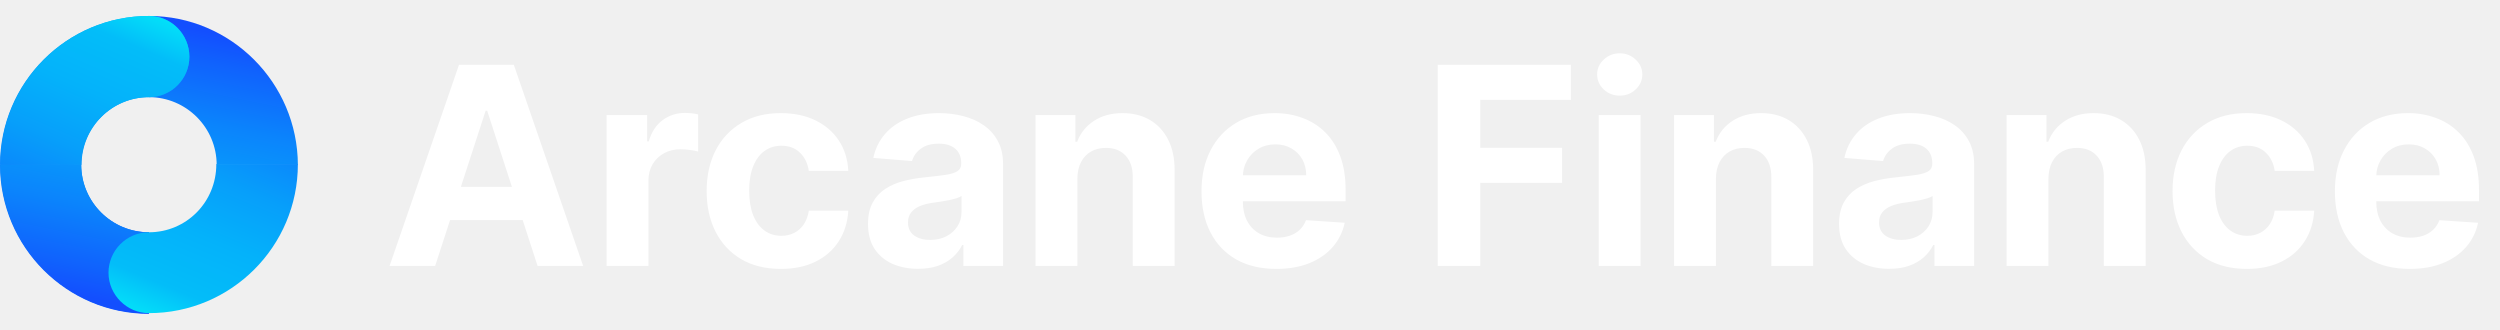
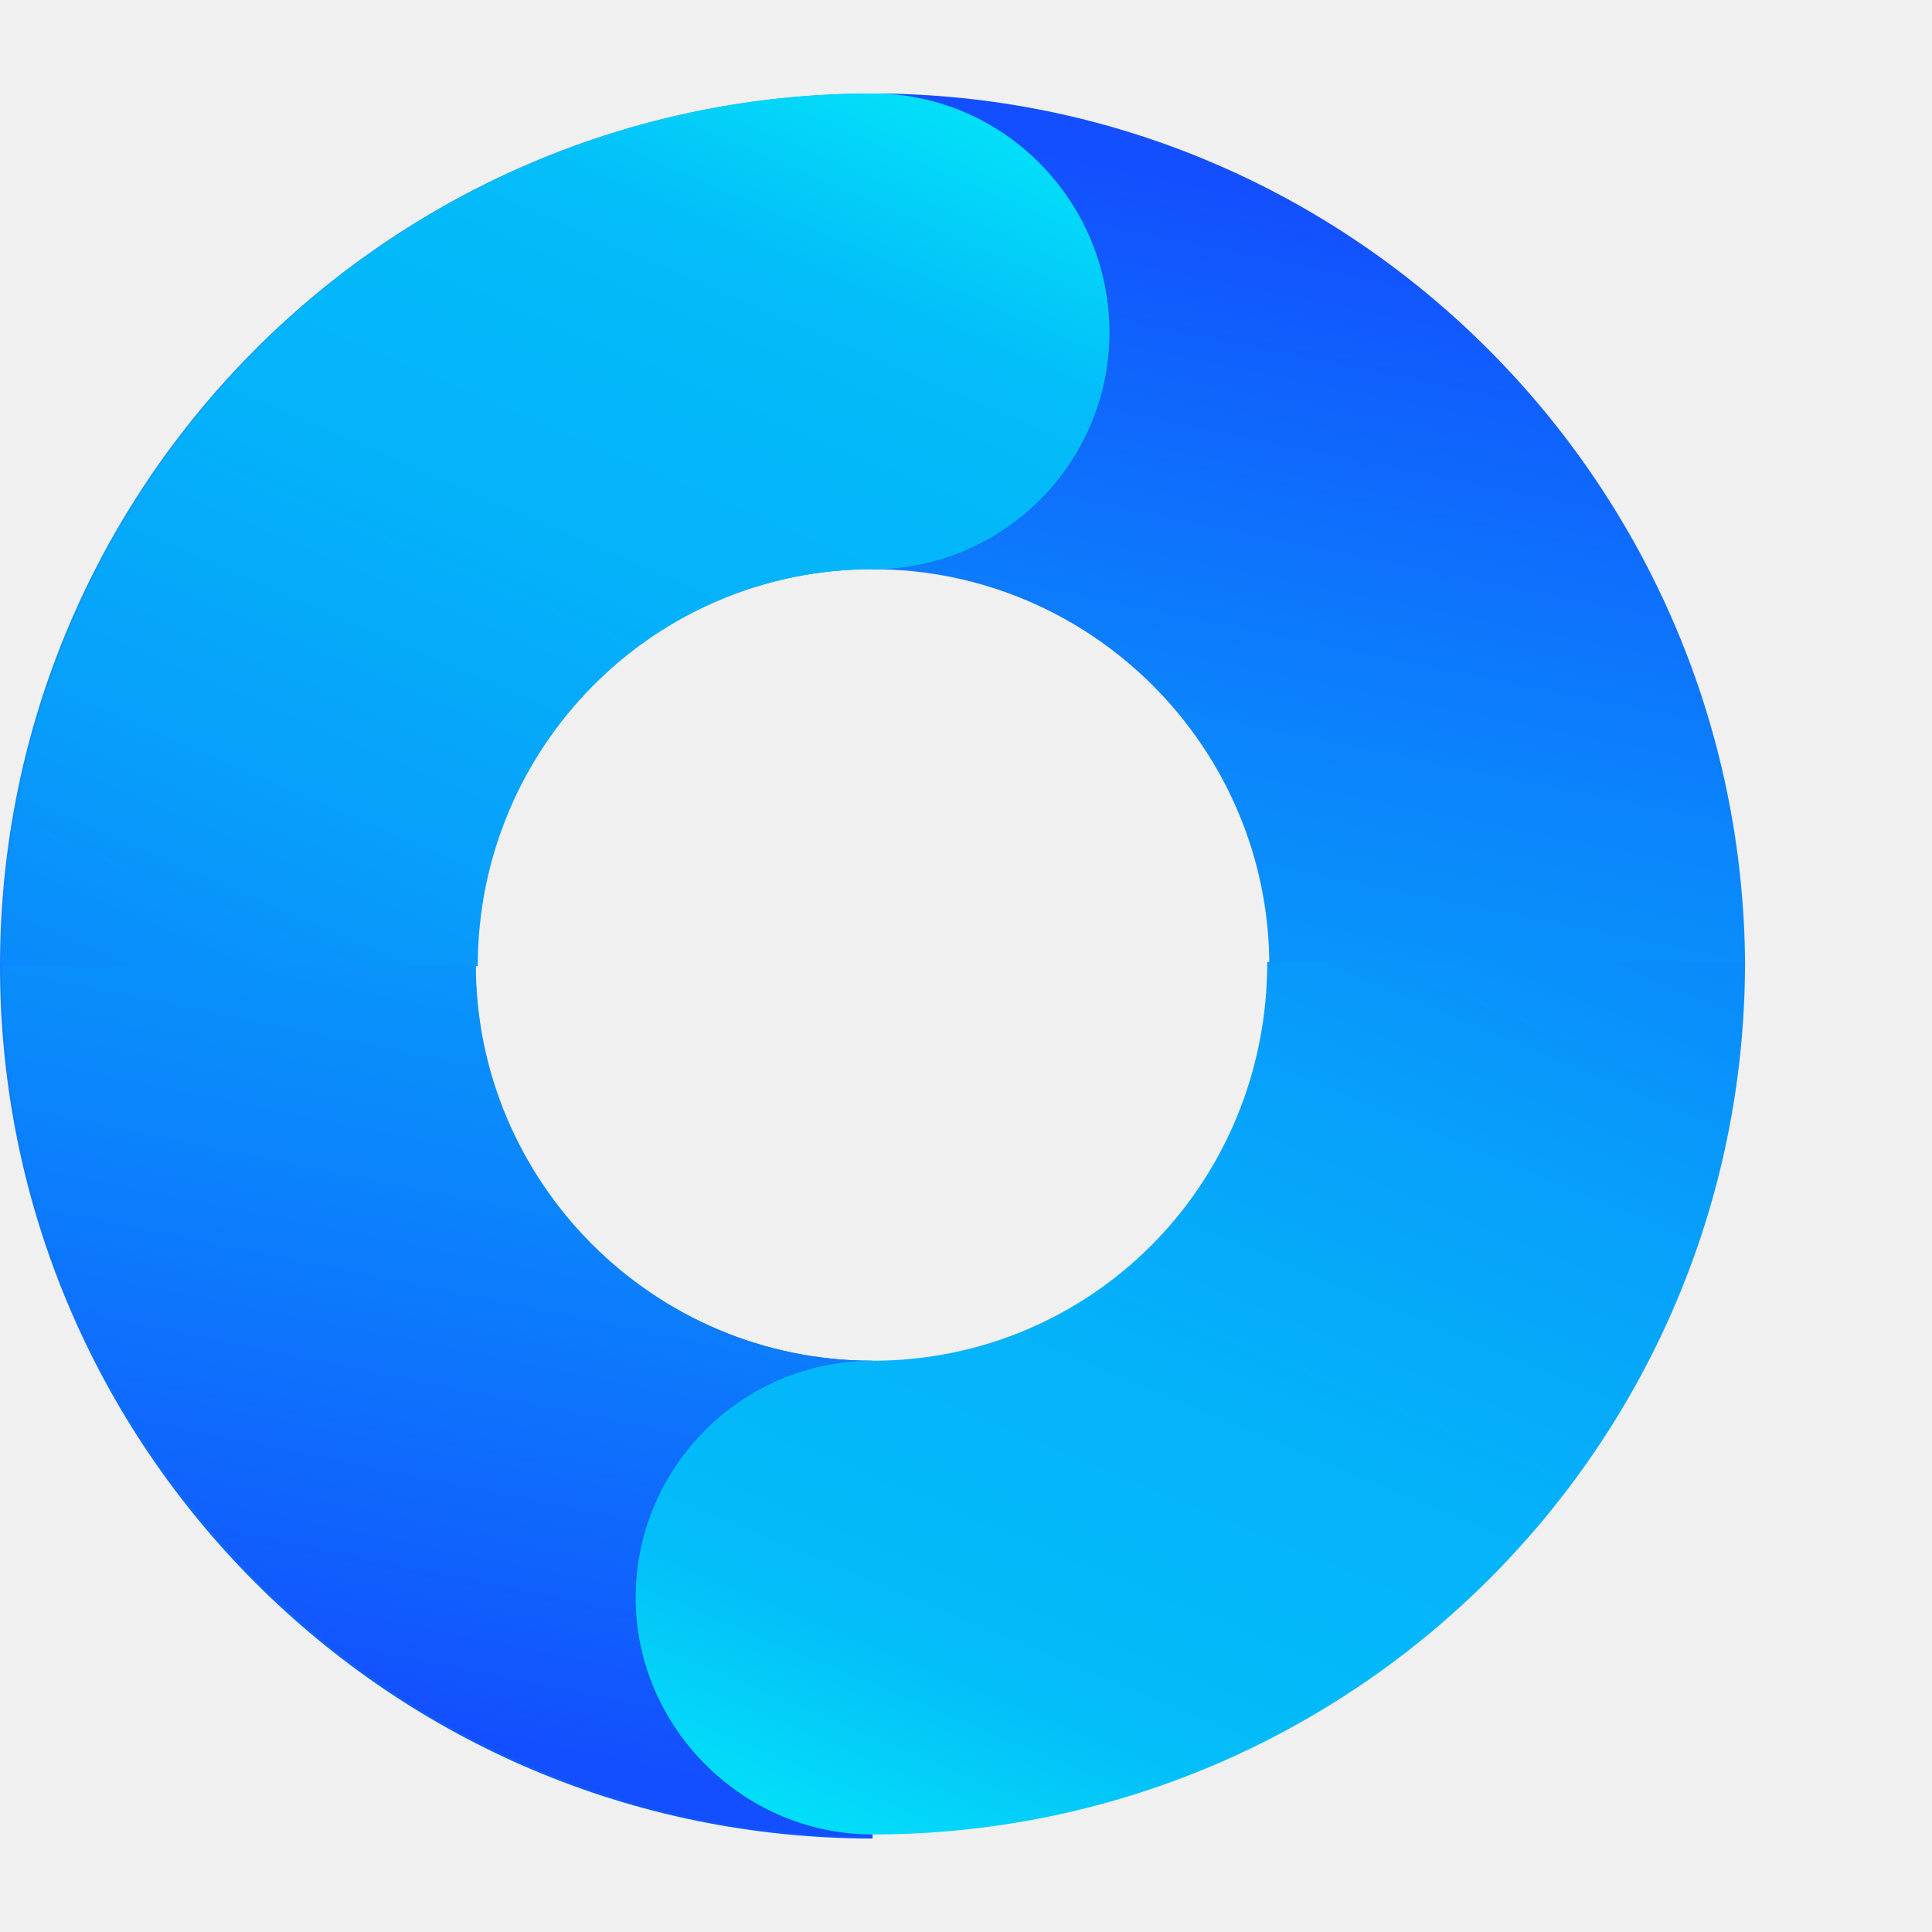
- <svg xmlns="http://www.w3.org/2000/svg" width="235" height="31" viewBox="0 0 235 31" fill="none">
+ <svg xmlns="http://www.w3.org/2000/svg" width="31" height="31" viewBox="0 0 31 31" fill="none">
  <path d="M14.001 1.5V9.133C17.509 9.133 20.367 11.992 20.367 15.5H28.001C27.968 7.769 21.699 1.5 14.001 1.5Z" fill="url(#paint0_linear_682_823)" />
  <path d="M14 9.133C16.111 9.133 17.8 7.412 17.8 5.333C17.8 3.222 16.111 1.5 14 1.5C6.269 1.5 0 7.769 0 15.5H7.633C7.633 11.992 10.492 9.133 14 9.133Z" fill="url(#paint1_linear_682_823)" />
  <path d="M7.633 15.5H0C0 23.231 6.269 29.5 14 29.5V21.834C10.492 21.834 7.633 19.008 7.633 15.5Z" fill="url(#paint2_linear_682_823)" />
  <path d="M14.001 29.468V21.834C10.492 21.834 7.634 18.976 7.634 15.467H0.033C0.033 23.198 6.302 29.468 14.001 29.468Z" fill="url(#paint3_linear_682_823)" />
  <path d="M14.001 9.133C16.112 9.133 17.801 7.412 17.801 5.333C17.801 3.254 16.112 1.5 14.001 1.5C6.302 1.5 0.033 7.769 0.033 15.5H7.666C7.666 11.992 10.492 9.133 14.001 9.133Z" fill="url(#paint4_linear_682_823)" />
  <path d="M13.999 21.834C11.888 21.834 10.199 23.556 10.199 25.635C10.199 27.713 11.921 29.435 13.999 29.435C21.73 29.435 28 23.166 28 15.435H20.334C20.334 19.008 17.508 21.834 13.999 21.834Z" fill="url(#paint5_linear_682_823)" />
-   <path d="M40.903 25H36.619L43.147 6.091H48.299L54.817 25H50.533L45.797 10.412H45.649L40.903 25ZM40.636 17.567H50.755V20.688H40.636V17.567ZM57.019 25V10.818H60.833V13.293H60.98C61.239 12.412 61.673 11.748 62.282 11.298C62.892 10.843 63.593 10.615 64.387 10.615C64.584 10.615 64.797 10.627 65.024 10.652C65.252 10.677 65.452 10.71 65.624 10.754V14.244C65.44 14.188 65.184 14.139 64.858 14.096C64.532 14.053 64.233 14.031 63.963 14.031C63.384 14.031 62.867 14.157 62.411 14.41C61.962 14.656 61.605 15.001 61.34 15.444C61.082 15.887 60.953 16.398 60.953 16.977V25H57.019ZM73.406 25.277C71.953 25.277 70.703 24.969 69.657 24.354C68.617 23.732 67.817 22.87 67.257 21.768C66.703 20.667 66.425 19.399 66.425 17.965C66.425 16.512 66.706 15.238 67.266 14.142C67.832 13.04 68.635 12.182 69.675 11.566C70.716 10.944 71.953 10.633 73.387 10.633C74.624 10.633 75.708 10.858 76.637 11.307C77.567 11.757 78.302 12.388 78.844 13.2C79.385 14.013 79.684 14.967 79.739 16.062H76.028C75.923 15.355 75.646 14.785 75.197 14.354C74.754 13.917 74.172 13.699 73.452 13.699C72.842 13.699 72.31 13.865 71.855 14.197C71.405 14.524 71.054 15.001 70.802 15.629C70.55 16.256 70.423 17.017 70.423 17.909C70.423 18.814 70.546 19.583 70.793 20.217C71.045 20.851 71.399 21.334 71.855 21.667C72.31 21.999 72.842 22.166 73.452 22.166C73.901 22.166 74.304 22.073 74.661 21.889C75.025 21.704 75.323 21.436 75.557 21.085C75.797 20.728 75.954 20.3 76.028 19.802H79.739C79.678 20.885 79.382 21.839 78.853 22.664C78.33 23.483 77.607 24.123 76.683 24.584C75.76 25.046 74.668 25.277 73.406 25.277ZM86.302 25.268C85.397 25.268 84.591 25.111 83.883 24.797C83.175 24.477 82.615 24.006 82.202 23.384C81.796 22.756 81.593 21.975 81.593 21.039C81.593 20.251 81.738 19.59 82.027 19.054C82.316 18.518 82.71 18.088 83.209 17.761C83.707 17.435 84.274 17.189 84.908 17.023C85.548 16.857 86.219 16.74 86.92 16.672C87.745 16.586 88.41 16.506 88.915 16.432C89.419 16.352 89.786 16.235 90.013 16.081C90.241 15.927 90.355 15.699 90.355 15.398V15.342C90.355 14.758 90.17 14.305 89.801 13.985C89.438 13.665 88.921 13.505 88.25 13.505C87.542 13.505 86.979 13.662 86.56 13.976C86.142 14.284 85.865 14.671 85.729 15.139L82.091 14.844C82.276 13.982 82.639 13.237 83.181 12.609C83.723 11.975 84.421 11.489 85.277 11.151C86.139 10.806 87.136 10.633 88.268 10.633C89.056 10.633 89.81 10.726 90.53 10.911C91.257 11.095 91.9 11.381 92.46 11.769C93.026 12.157 93.473 12.655 93.799 13.265C94.125 13.868 94.288 14.591 94.288 15.435V25H90.558V23.033H90.447C90.22 23.477 89.915 23.867 89.533 24.206C89.152 24.538 88.693 24.8 88.158 24.991C87.622 25.175 87.004 25.268 86.302 25.268ZM87.428 22.553C88.007 22.553 88.518 22.439 88.961 22.212C89.404 21.978 89.752 21.664 90.004 21.27C90.257 20.876 90.383 20.43 90.383 19.931V18.426C90.26 18.506 90.09 18.58 89.875 18.648C89.666 18.709 89.429 18.768 89.164 18.823C88.899 18.872 88.635 18.919 88.37 18.962C88.105 18.999 87.865 19.032 87.65 19.063C87.188 19.131 86.785 19.239 86.44 19.386C86.096 19.534 85.828 19.734 85.637 19.986C85.446 20.233 85.351 20.541 85.351 20.91C85.351 21.445 85.545 21.855 85.932 22.138C86.326 22.415 86.825 22.553 87.428 22.553ZM101.273 16.801V25H97.34V10.818H101.088V13.32H101.255C101.568 12.495 102.095 11.843 102.833 11.363C103.572 10.877 104.468 10.633 105.52 10.633C106.505 10.633 107.364 10.849 108.096 11.28C108.829 11.711 109.398 12.326 109.804 13.126C110.21 13.921 110.414 14.868 110.414 15.97V25H106.48V16.672C106.487 15.804 106.265 15.127 105.816 14.641C105.366 14.148 104.748 13.902 103.96 13.902C103.43 13.902 102.963 14.016 102.556 14.244C102.156 14.471 101.842 14.804 101.615 15.241C101.393 15.672 101.279 16.192 101.273 16.801ZM119.977 25.277C118.518 25.277 117.262 24.982 116.21 24.391C115.163 23.794 114.357 22.95 113.791 21.861C113.224 20.765 112.941 19.47 112.941 17.974C112.941 16.515 113.224 15.235 113.791 14.133C114.357 13.031 115.154 12.172 116.182 11.557C117.216 10.941 118.429 10.633 119.82 10.633C120.755 10.633 121.626 10.784 122.433 11.086C123.245 11.381 123.953 11.828 124.556 12.425C125.166 13.022 125.64 13.773 125.978 14.678C126.317 15.576 126.486 16.629 126.486 17.835V18.916H114.511V16.478H122.783C122.783 15.912 122.66 15.41 122.414 14.973C122.168 14.536 121.826 14.194 121.389 13.948C120.958 13.696 120.457 13.57 119.884 13.57C119.287 13.57 118.758 13.708 118.296 13.985C117.841 14.256 117.484 14.622 117.225 15.084C116.967 15.539 116.834 16.047 116.828 16.607V18.925C116.828 19.626 116.957 20.233 117.216 20.744C117.481 21.255 117.853 21.648 118.333 21.925C118.813 22.202 119.383 22.341 120.041 22.341C120.478 22.341 120.878 22.279 121.242 22.156C121.605 22.033 121.916 21.849 122.174 21.602C122.433 21.356 122.63 21.055 122.765 20.697L126.403 20.938C126.218 21.812 125.84 22.575 125.267 23.227C124.701 23.874 123.968 24.378 123.07 24.741C122.177 25.099 121.146 25.277 119.977 25.277ZM135.144 25V6.091H147.664V9.387H139.142V13.893H146.833V17.189H139.142V25H135.144ZM150.279 25V10.818H154.212V25H150.279ZM152.255 8.99C151.67 8.99 151.169 8.796 150.75 8.408C150.338 8.014 150.131 7.544 150.131 6.996C150.131 6.454 150.338 5.989 150.75 5.602C151.169 5.208 151.67 5.011 152.255 5.011C152.84 5.011 153.338 5.208 153.751 5.602C154.169 5.989 154.379 6.454 154.379 6.996C154.379 7.544 154.169 8.014 153.751 8.408C153.338 8.796 152.84 8.99 152.255 8.99ZM161.296 16.801V25H157.363V10.818H161.112V13.32H161.278C161.592 12.495 162.118 11.843 162.857 11.363C163.595 10.877 164.491 10.633 165.544 10.633C166.528 10.633 167.387 10.849 168.12 11.28C168.852 11.711 169.421 12.326 169.828 13.126C170.234 13.921 170.437 14.868 170.437 15.97V25H166.504V16.672C166.51 15.804 166.288 15.127 165.839 14.641C165.39 14.148 164.771 13.902 163.983 13.902C163.454 13.902 162.986 14.016 162.58 14.244C162.18 14.471 161.866 14.804 161.638 15.241C161.416 15.672 161.303 16.192 161.296 16.801ZM177.581 25.268C176.676 25.268 175.87 25.111 175.162 24.797C174.454 24.477 173.894 24.006 173.482 23.384C173.075 22.756 172.872 21.975 172.872 21.039C172.872 20.251 173.017 19.59 173.306 19.054C173.595 18.518 173.989 18.088 174.488 17.761C174.987 17.435 175.553 17.189 176.187 17.023C176.827 16.857 177.498 16.74 178.2 16.672C179.024 16.586 179.689 16.506 180.194 16.432C180.699 16.352 181.065 16.235 181.293 16.081C181.52 15.927 181.634 15.699 181.634 15.398V15.342C181.634 14.758 181.45 14.305 181.08 13.985C180.717 13.665 180.2 13.505 179.529 13.505C178.821 13.505 178.258 13.662 177.84 13.976C177.421 14.284 177.144 14.671 177.009 15.139L173.371 14.844C173.555 13.982 173.919 13.237 174.46 12.609C175.002 11.975 175.701 11.489 176.556 11.151C177.418 10.806 178.415 10.633 179.548 10.633C180.336 10.633 181.09 10.726 181.81 10.911C182.536 11.095 183.179 11.381 183.739 11.769C184.306 12.157 184.752 12.655 185.078 13.265C185.404 13.868 185.568 14.591 185.568 15.435V25H181.837V23.033H181.727C181.499 23.477 181.194 23.867 180.813 24.206C180.431 24.538 179.972 24.8 179.437 24.991C178.901 25.175 178.283 25.268 177.581 25.268ZM178.707 22.553C179.286 22.553 179.797 22.439 180.24 22.212C180.683 21.978 181.031 21.664 181.283 21.27C181.536 20.876 181.662 20.43 181.662 19.931V18.426C181.539 18.506 181.37 18.58 181.154 18.648C180.945 18.709 180.708 18.768 180.443 18.823C180.179 18.872 179.914 18.919 179.649 18.962C179.385 18.999 179.144 19.032 178.929 19.063C178.467 19.131 178.064 19.239 177.72 19.386C177.375 19.534 177.107 19.734 176.916 19.986C176.725 20.233 176.63 20.541 176.63 20.91C176.63 21.445 176.824 21.855 177.212 22.138C177.606 22.415 178.104 22.553 178.707 22.553ZM192.552 16.801V25H188.619V10.818H192.368V13.32H192.534C192.848 12.495 193.374 11.843 194.113 11.363C194.851 10.877 195.747 10.633 196.799 10.633C197.784 10.633 198.643 10.849 199.375 11.28C200.108 11.711 200.677 12.326 201.084 13.126C201.49 13.921 201.693 14.868 201.693 15.97V25H197.76V16.672C197.766 15.804 197.544 15.127 197.095 14.641C196.646 14.148 196.027 13.902 195.239 13.902C194.71 13.902 194.242 14.016 193.836 14.244C193.436 14.471 193.122 14.804 192.894 15.241C192.672 15.672 192.558 16.192 192.552 16.801ZM211.201 25.277C209.748 25.277 208.498 24.969 207.452 24.354C206.412 23.732 205.612 22.87 205.051 21.768C204.497 20.667 204.22 19.399 204.22 17.965C204.22 16.512 204.5 15.238 205.061 14.142C205.627 13.04 206.43 12.182 207.47 11.566C208.511 10.944 209.748 10.633 211.182 10.633C212.419 10.633 213.503 10.858 214.432 11.307C215.362 11.757 216.097 12.388 216.639 13.2C217.18 14.013 217.479 14.967 217.534 16.062H213.823C213.718 15.355 213.441 14.785 212.992 14.354C212.549 13.917 211.967 13.699 211.247 13.699C210.637 13.699 210.105 13.865 209.649 14.197C209.2 14.524 208.849 15.001 208.597 15.629C208.344 16.256 208.218 17.017 208.218 17.909C208.218 18.814 208.341 19.583 208.588 20.217C208.84 20.851 209.194 21.334 209.649 21.667C210.105 21.999 210.637 22.166 211.247 22.166C211.696 22.166 212.099 22.073 212.456 21.889C212.819 21.704 213.118 21.436 213.352 21.085C213.592 20.728 213.749 20.3 213.823 19.802H217.534C217.473 20.885 217.177 21.839 216.648 22.664C216.125 23.483 215.402 24.123 214.478 24.584C213.555 25.046 212.462 25.277 211.201 25.277ZM226.516 25.277C225.057 25.277 223.801 24.982 222.749 24.391C221.702 23.794 220.896 22.95 220.33 21.861C219.763 20.765 219.48 19.47 219.48 17.974C219.48 16.515 219.763 15.235 220.33 14.133C220.896 13.031 221.693 12.172 222.721 11.557C223.755 10.941 224.968 10.633 226.359 10.633C227.294 10.633 228.165 10.784 228.972 11.086C229.784 11.381 230.492 11.828 231.095 12.425C231.705 13.022 232.179 13.773 232.517 14.678C232.856 15.576 233.025 16.629 233.025 17.835V18.916H221.05V16.478H229.323C229.323 15.912 229.199 15.41 228.953 14.973C228.707 14.536 228.365 14.194 227.928 13.948C227.497 13.696 226.996 13.57 226.423 13.57C225.826 13.57 225.297 13.708 224.835 13.985C224.38 14.256 224.023 14.622 223.764 15.084C223.506 15.539 223.373 16.047 223.367 16.607V18.925C223.367 19.626 223.497 20.233 223.755 20.744C224.02 21.255 224.392 21.648 224.872 21.925C225.352 22.202 225.922 22.341 226.58 22.341C227.017 22.341 227.417 22.279 227.781 22.156C228.144 22.033 228.455 21.849 228.713 21.602C228.972 21.356 229.169 21.055 229.304 20.697L232.942 20.938C232.757 21.812 232.379 22.575 231.806 23.227C231.24 23.874 230.507 24.378 229.609 24.741C228.716 25.099 227.685 25.277 226.516 25.277Z" fill="white" />
  <defs>
    <linearGradient id="paint0_linear_682_823" x1="22.017" y1="3.417" x2="15.489" y2="35.49" gradientUnits="userSpaceOnUse">
      <stop offset="0.003" stop-color="#134FFE" />
      <stop offset="0.086" stop-color="#1062FD" />
      <stop offset="0.26" stop-color="#0B84FC" />
      <stop offset="0.437" stop-color="#079FFA" />
      <stop offset="0.618" stop-color="#04B2FA" />
      <stop offset="0.803" stop-color="#03BDF9" />
      <stop offset="1" stop-color="#02C1F9" />
    </linearGradient>
    <linearGradient id="paint1_linear_682_823" x1="8.721" y1="1.02" x2="9.29" y2="30.436" gradientUnits="userSpaceOnUse">
      <stop stop-color="#06B1FA" />
      <stop offset="1" stop-color="#1058FE" />
    </linearGradient>
    <linearGradient id="paint2_linear_682_823" x1="7.318" y1="1.781" x2="6.892" y2="29.019" gradientUnits="userSpaceOnUse">
      <stop stop-color="#06B1FA" />
      <stop offset="1" stop-color="#1058FE" />
    </linearGradient>
    <linearGradient id="paint3_linear_682_823" x1="5.985" y1="27.56" x2="12.512" y2="-4.513" gradientUnits="userSpaceOnUse">
      <stop offset="0.003" stop-color="#134FFE" />
      <stop offset="0.086" stop-color="#1062FD" />
      <stop offset="0.26" stop-color="#0B84FC" />
      <stop offset="0.437" stop-color="#079FFA" />
      <stop offset="0.618" stop-color="#04B2FA" />
      <stop offset="0.803" stop-color="#03BDF9" />
      <stop offset="1" stop-color="#02C1F9" />
    </linearGradient>
    <linearGradient id="paint4_linear_682_823" x1="5.355" y1="27.432" x2="17.216" y2="-0.124" gradientUnits="userSpaceOnUse">
      <stop offset="0.003" stop-color="#134FFE" />
      <stop offset="0.086" stop-color="#1062FD" />
      <stop offset="0.26" stop-color="#0B84FC" />
      <stop offset="0.437" stop-color="#079FFA" />
      <stop offset="0.618" stop-color="#04B2FA" />
      <stop offset="0.803" stop-color="#03BDF9" />
      <stop offset="1" stop-color="#02F9F9" />
    </linearGradient>
    <linearGradient id="paint5_linear_682_823" x1="22.646" y1="3.545" x2="11.044" y2="31.384" gradientUnits="userSpaceOnUse">
      <stop offset="0.003" stop-color="#134FFE" />
      <stop offset="0.086" stop-color="#1062FD" />
      <stop offset="0.26" stop-color="#0B84FC" />
      <stop offset="0.437" stop-color="#079FFA" />
      <stop offset="0.618" stop-color="#04B2FA" />
      <stop offset="0.803" stop-color="#03BDF9" />
      <stop offset="1" stop-color="#02F9F9" />
    </linearGradient>
  </defs>
</svg>
